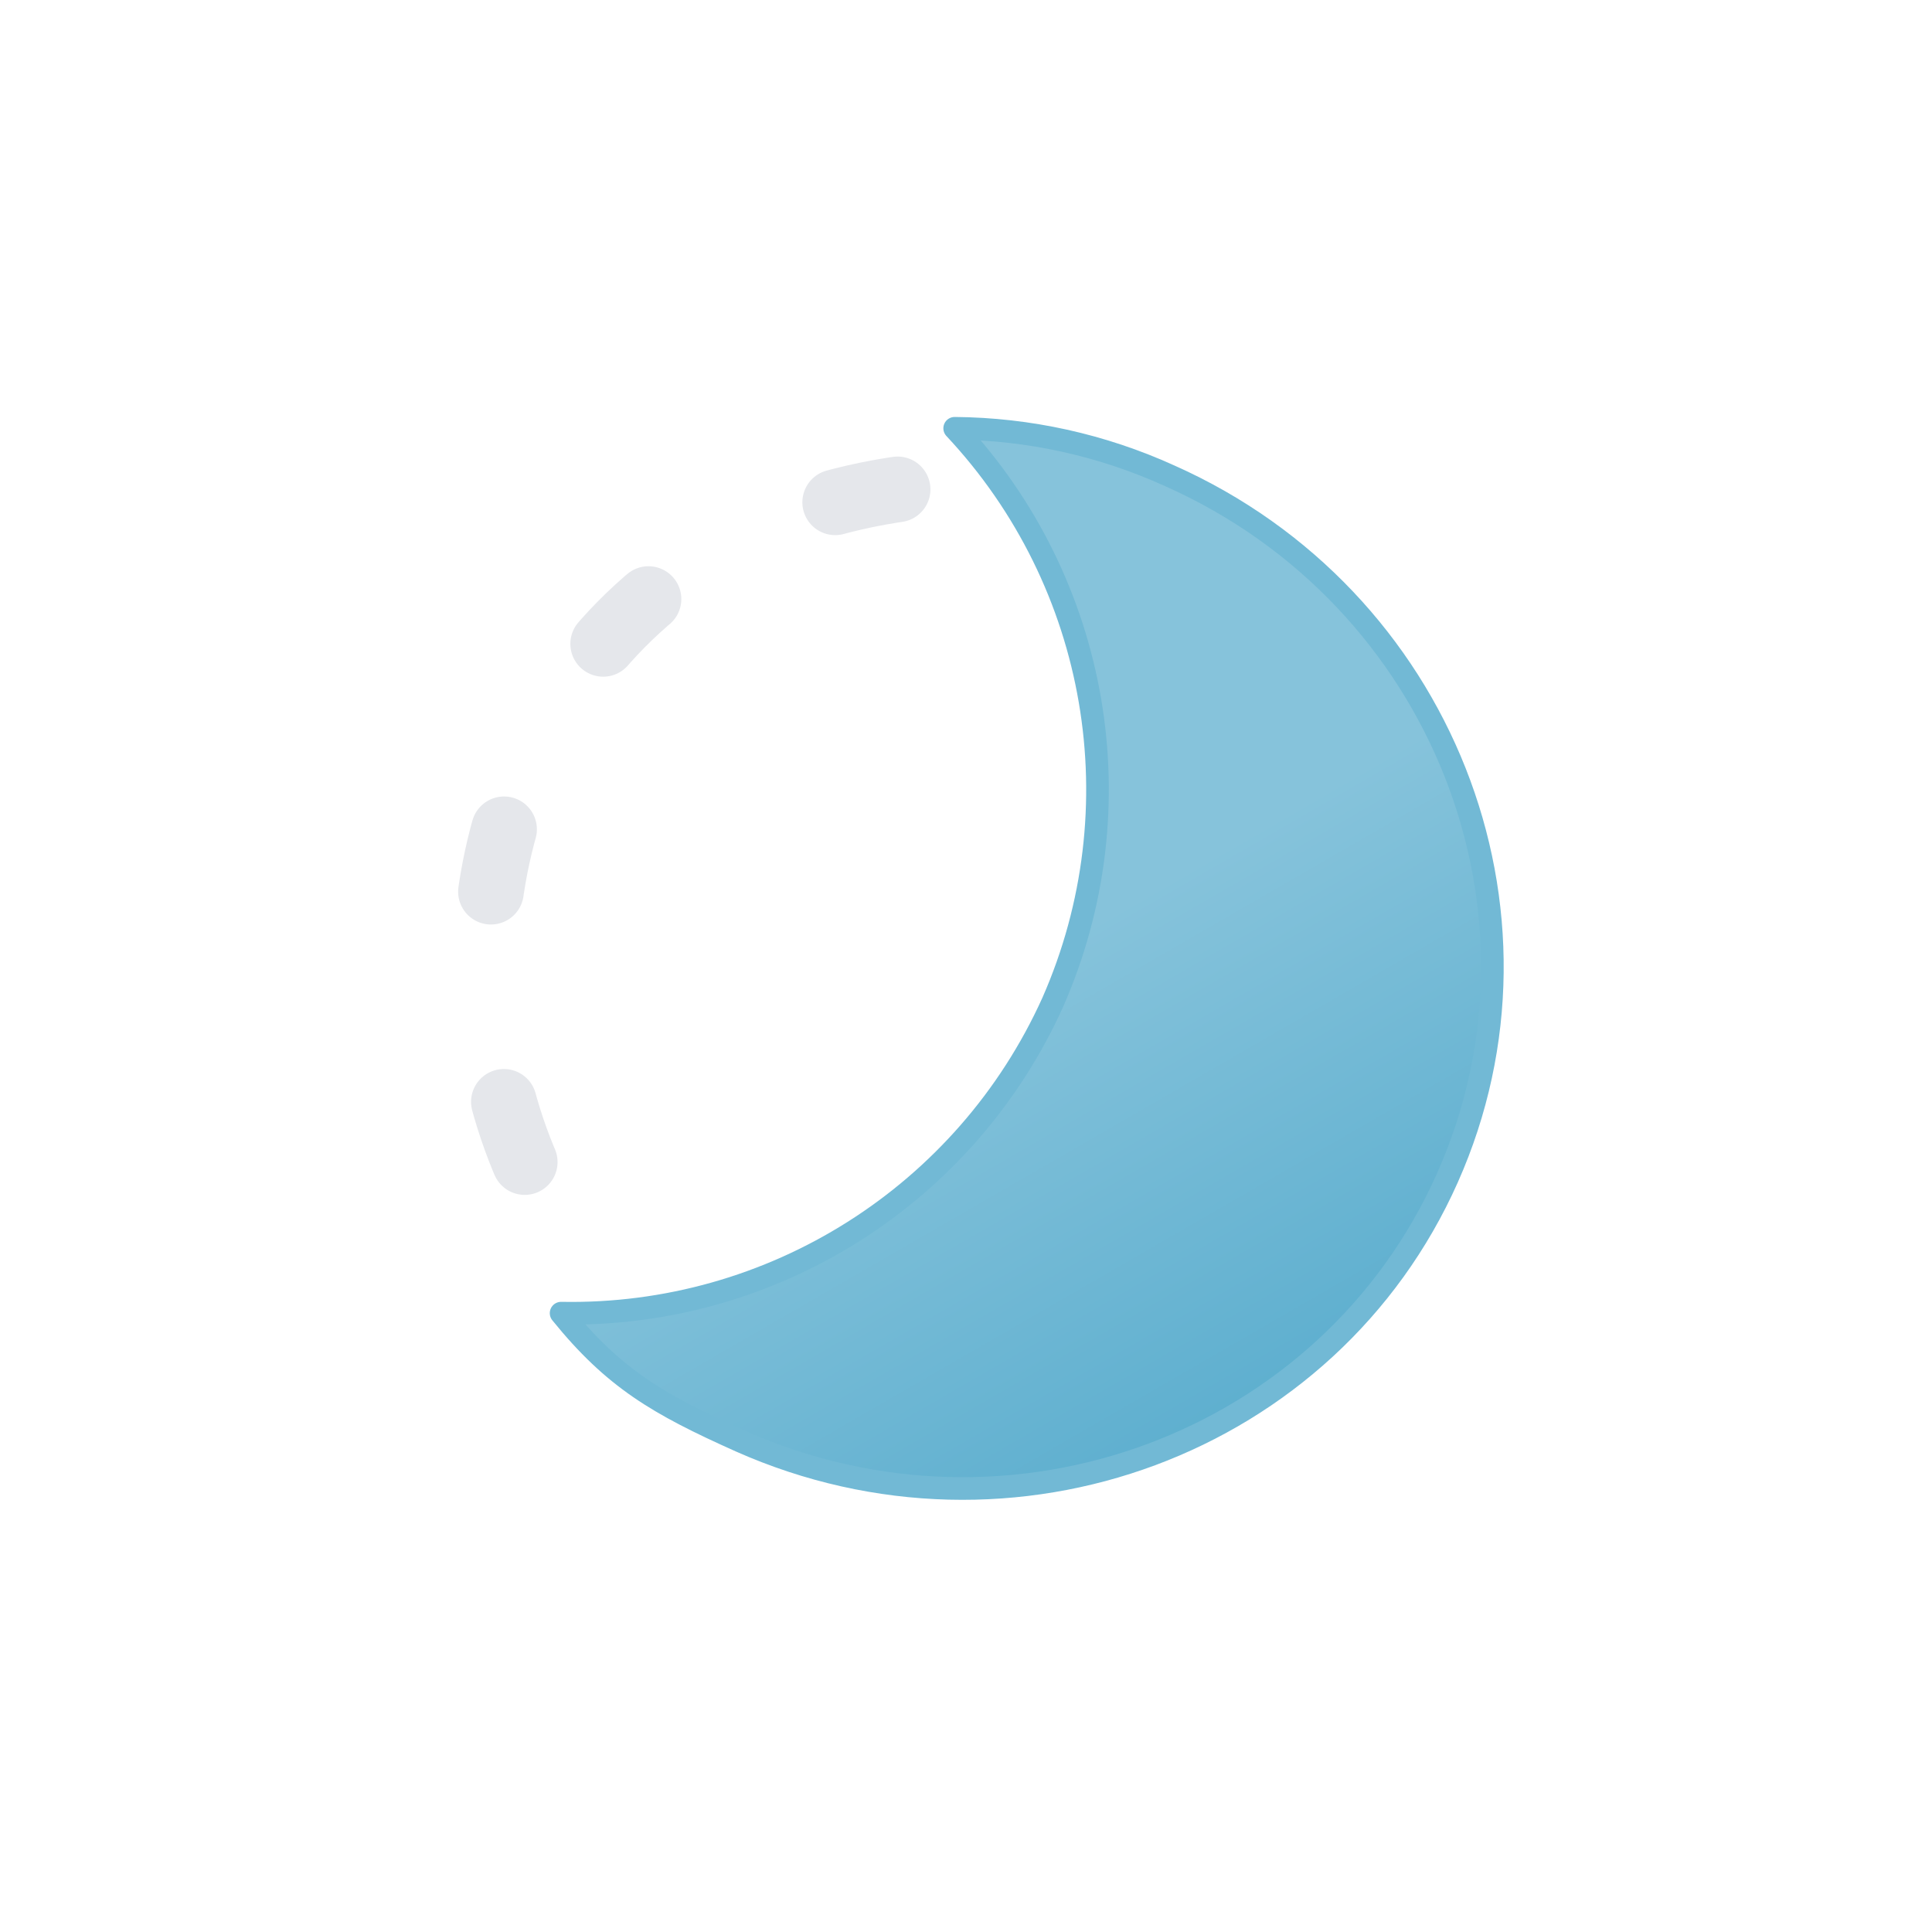
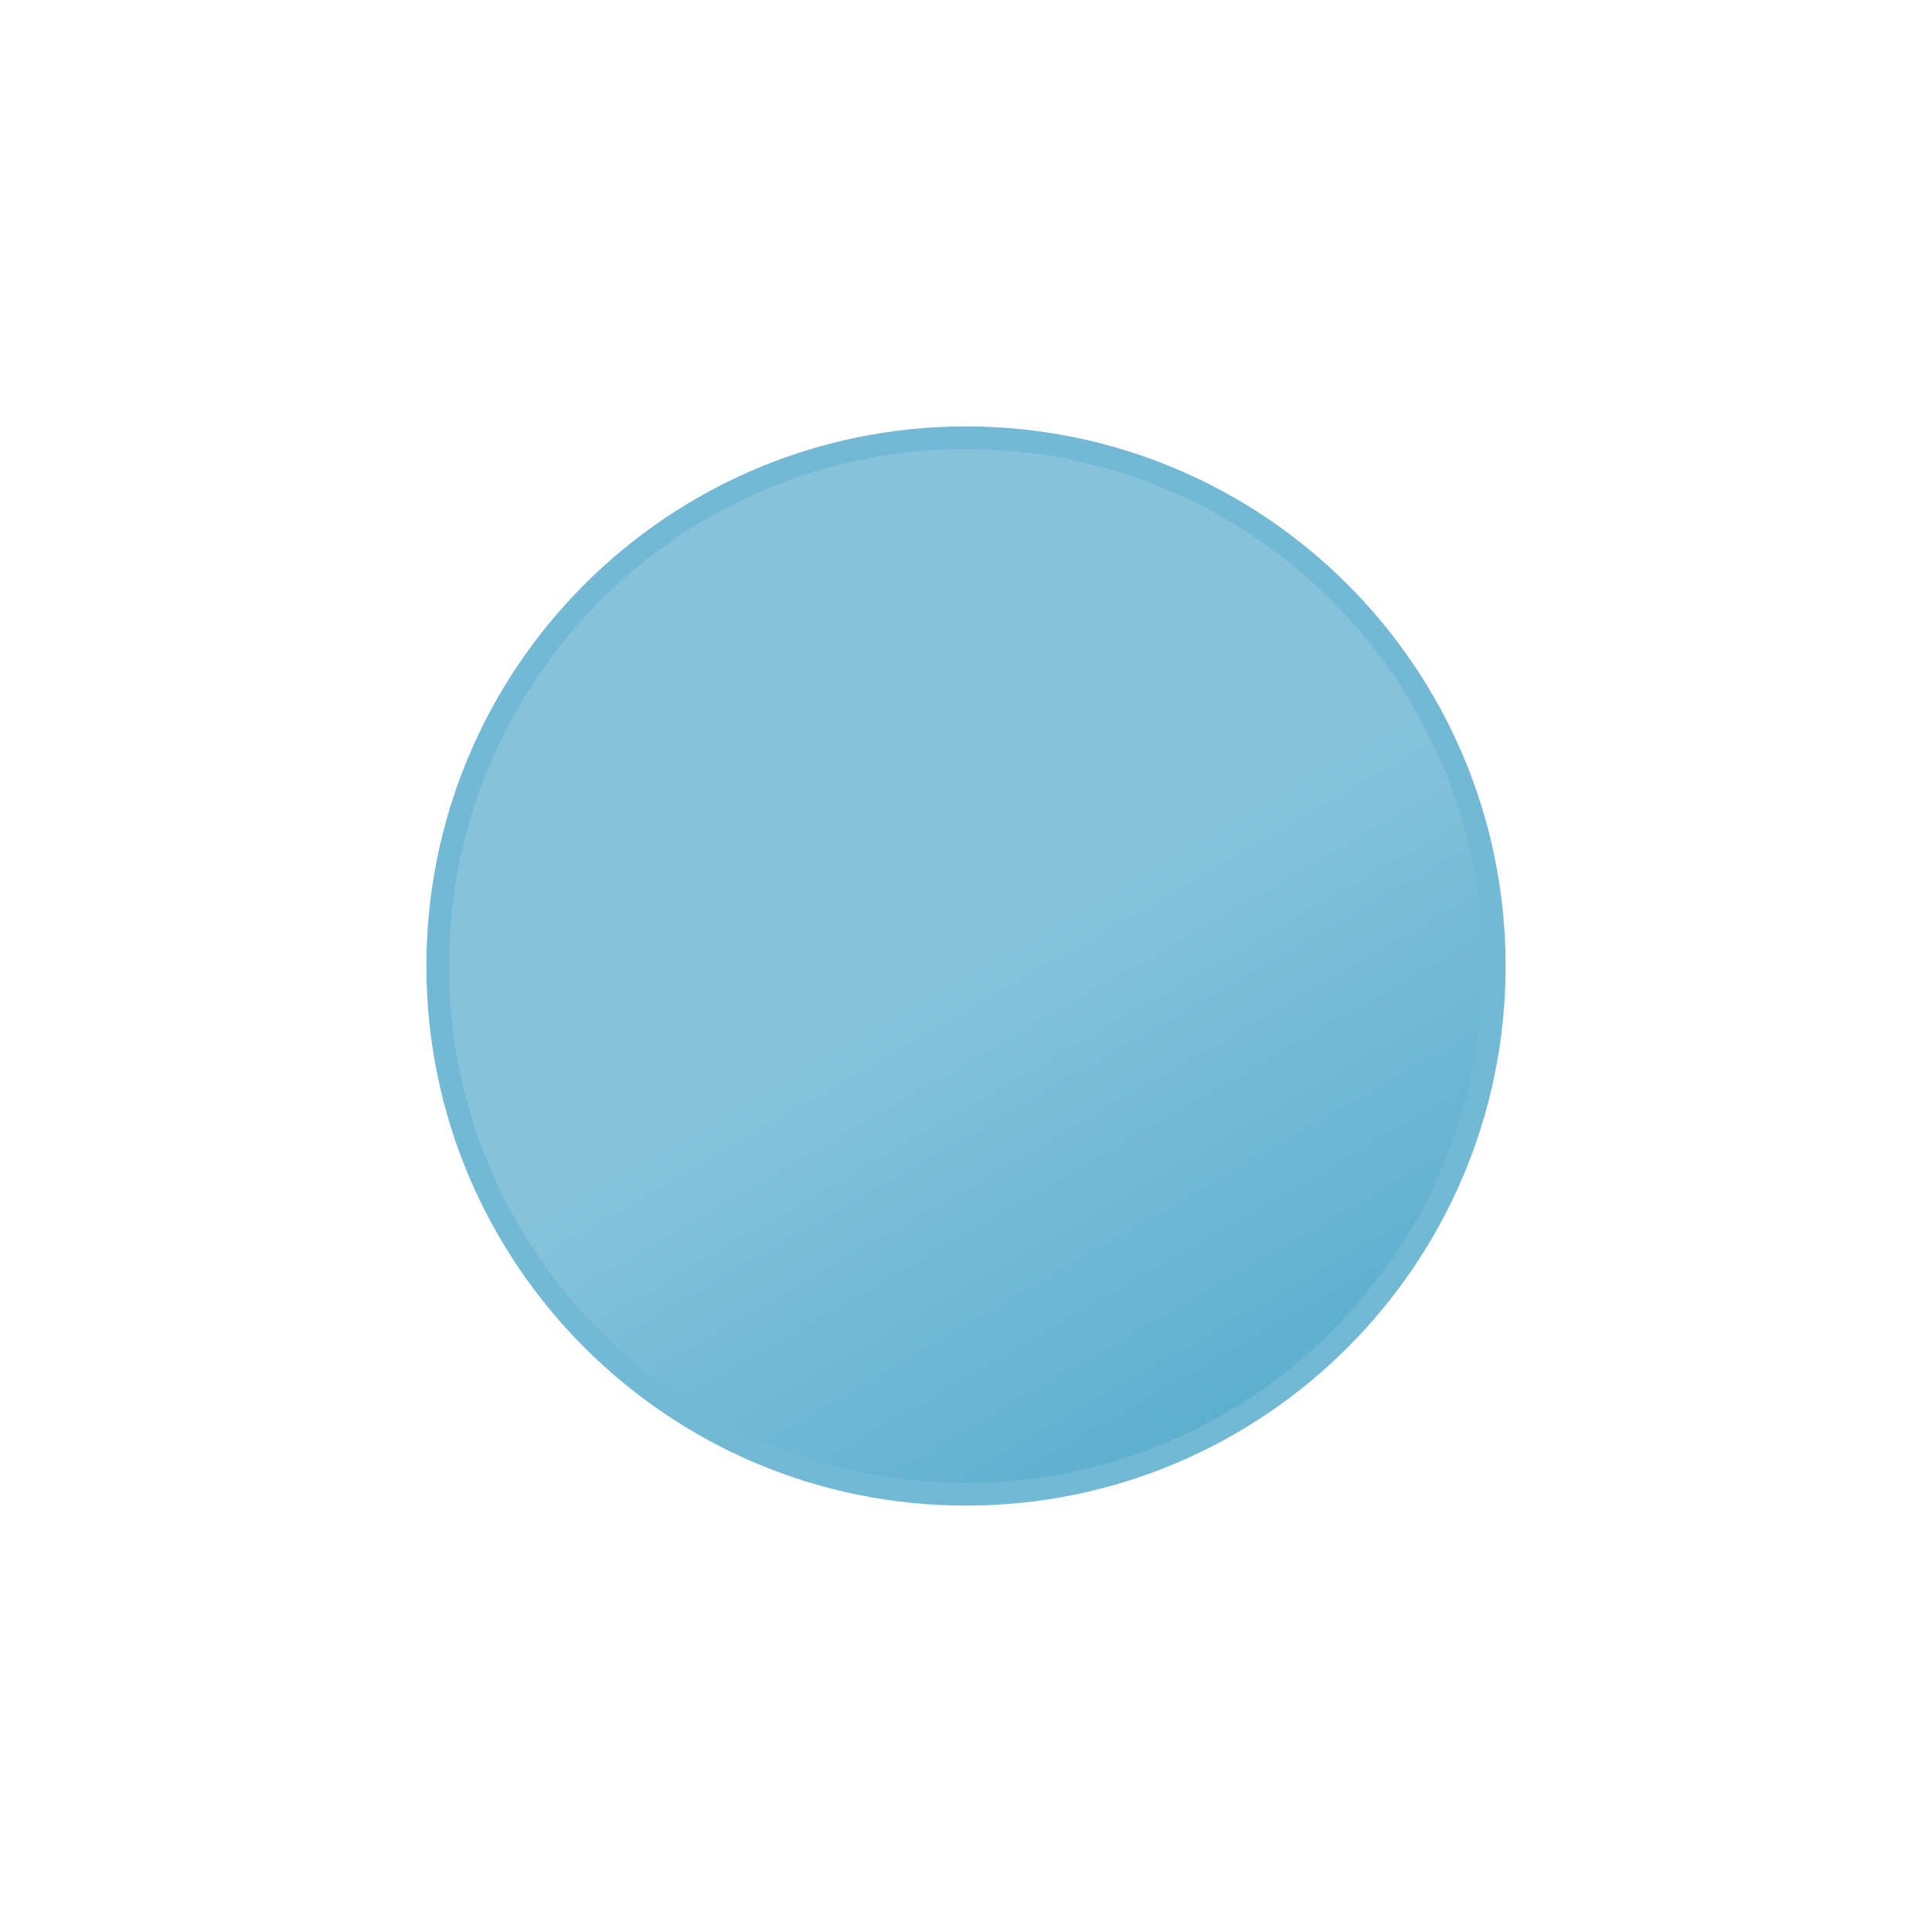
<svg xmlns="http://www.w3.org/2000/svg" viewBox="0 0 512 512">
  <defs>
-     <linearGradient id="a" x1="193.7" x2="325.5" y1="147.7" y2="376" gradientUnits="userSpaceOnUse">
+     <linearGradient id="a" x1="186" x2="326" y1="134.7" y2="377.3" gradientUnits="userSpaceOnUse">
      <stop offset="0" stop-color="#86c3db" />
      <stop offset=".5" stop-color="#86c3db" />
      <stop offset="1" stop-color="#5eafcf" />
    </linearGradient>
  </defs>
-   <path fill="none" stroke="#e5e7eb" stroke-dasharray="16.9 56.2" stroke-linecap="round" stroke-linejoin="round" stroke-width="17.4" d="M384 256a128 128 0 00-128-128c-169.8 6.7-169.7 249.3 0 256a128 128 0 00128-128Z" />
-   <path fill="url(#a)" stroke="#72b9d5" stroke-linecap="round" stroke-linejoin="round" stroke-width="6" d="M310 126.1a140.4 140.4 0 00-57-12.6 140 140 0 0126 152.1A140 140 0 01148.7 348c14 17.3 25.6 24.1 47.5 33.9 72 32 156 .8 187.4-69.8s-1.5-153.9-73.6-186Z" />
+   <circle cx="256" cy="256" r="140" fill="url(#a)" stroke="#72b9d5" stroke-linecap="round" stroke-linejoin="round" stroke-width="6" />
</svg>
